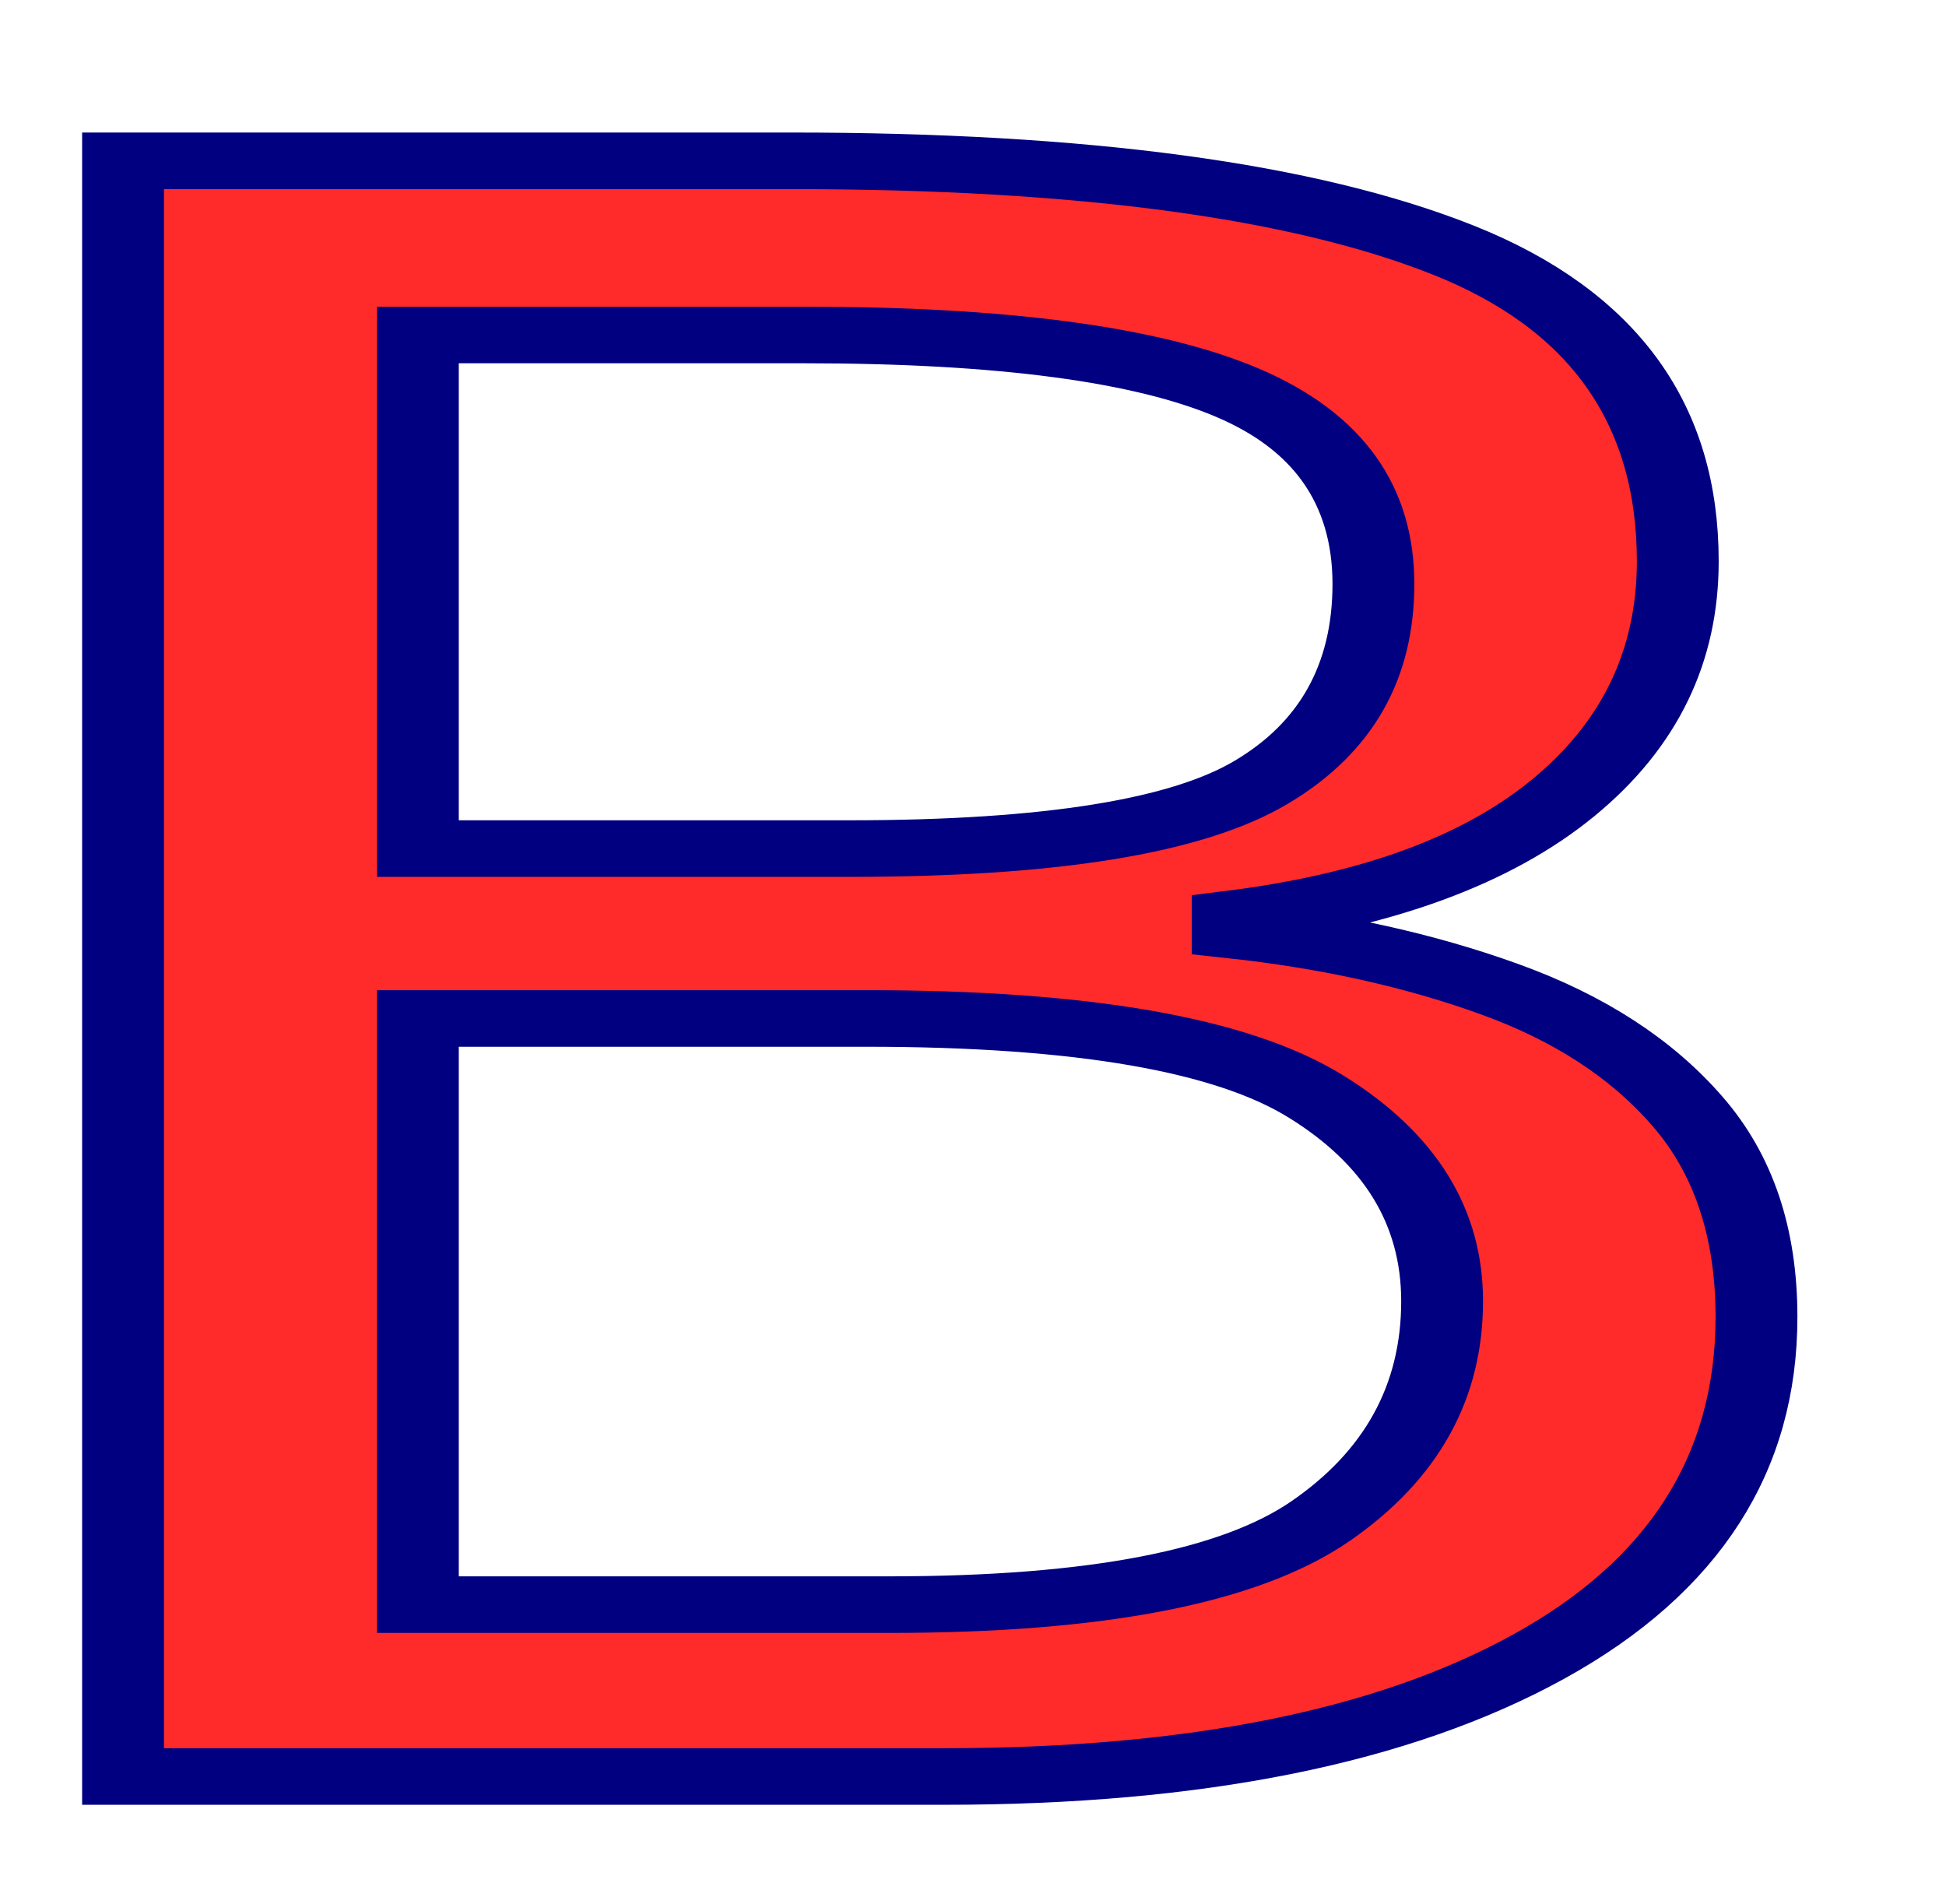
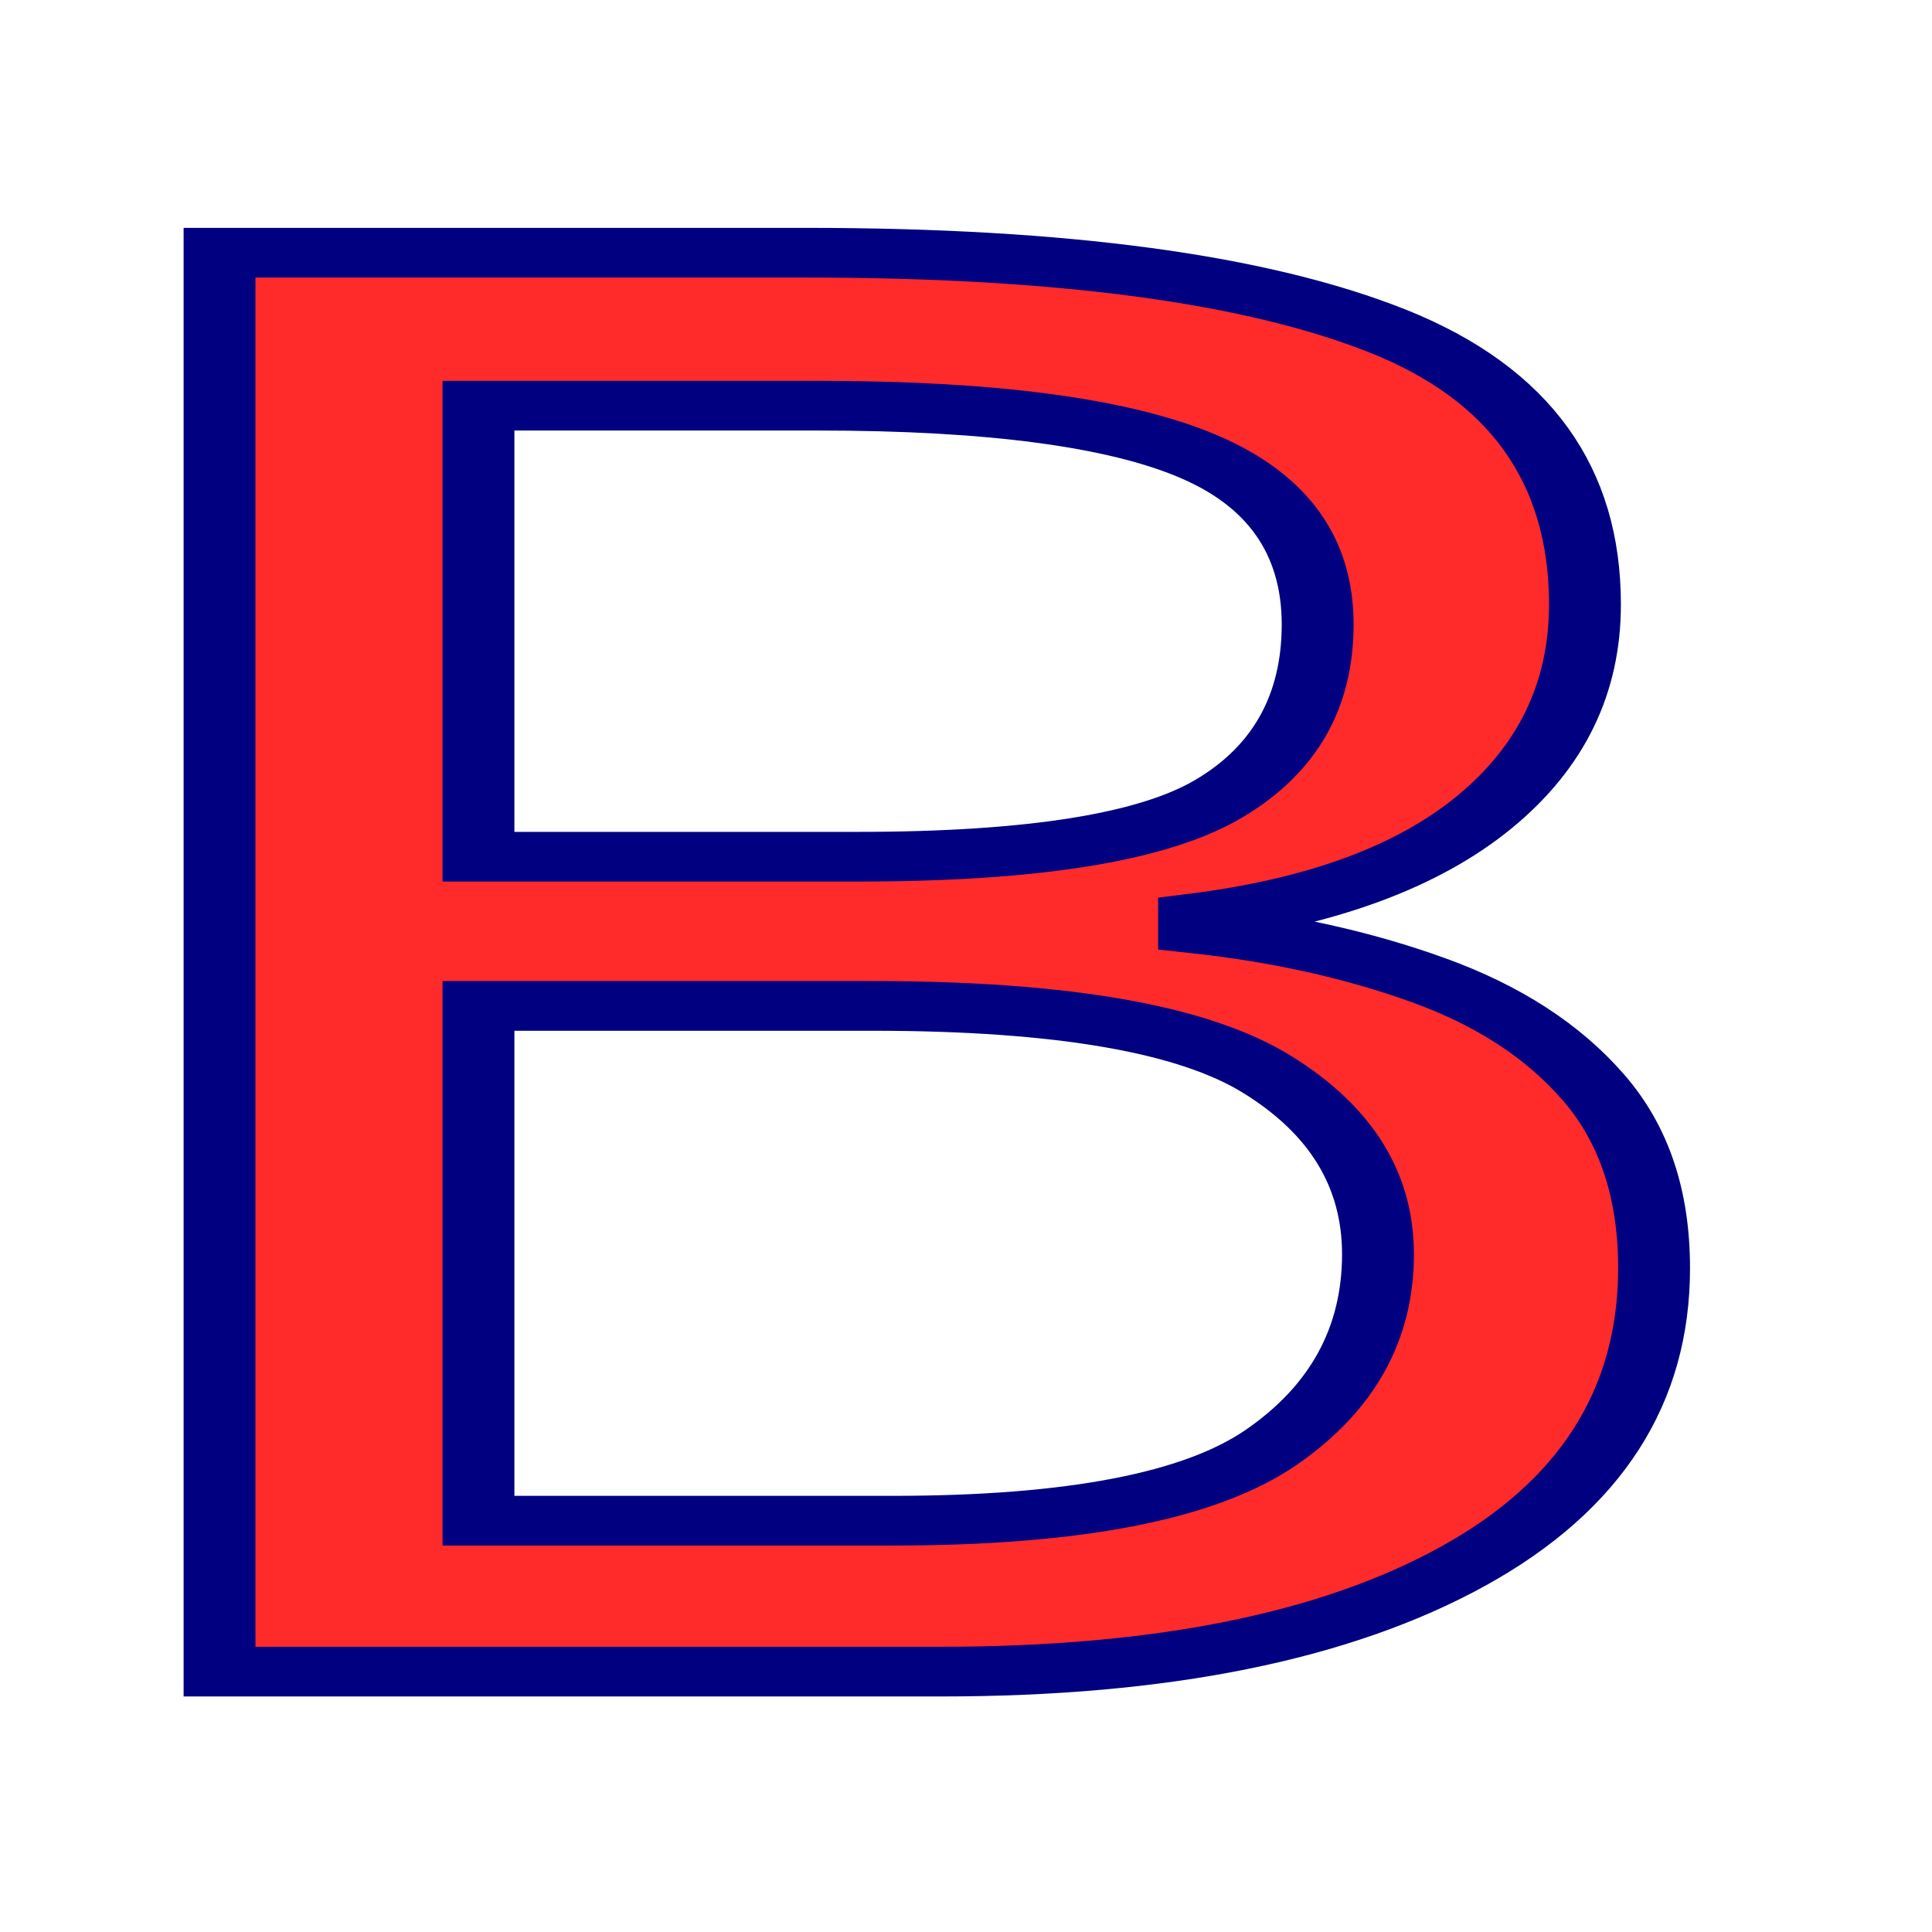
- <svg xmlns="http://www.w3.org/2000/svg" width="76.65mm" height="74.971mm" viewBox="0 0 76.65 74.971" version="1.1" id="svg5">
+ <svg xmlns="http://www.w3.org/2000/svg" width="86.65mm" height="86.65mm" viewBox="0 0 86.65 86.65" version="1.1" id="svg5">
  <defs id="defs2" />
-   <g id="layer1" transform="translate(-65.84413,-106.111)">
+   <g id="layer1" transform="translate(-60.84413,-101.111)">
    <text xml:space="preserve" style="font-style:normal;font-weight:normal;font-size:107.18px;line-height:1.25;font-family:sans-serif;letter-spacing:0px;word-spacing:0px;fill:#ff2a2a;fill-opacity:1;stroke:#000080;stroke-width:2.68" x="48.39" y="211.757" id="text803" transform="scale(1.202602,0.8315304)">
-       <tspan id="tspan801" style="stroke-width:2.68;fill:#ff2a2a;stroke:#000080" x="48.39" y="211.757">B</tspan>
+       <tspan id="tspan801" style="fill:#ff2a2a;stroke:#000080;stroke-width:2.68" x="48.39" y="211.757">B</tspan>
    </text>
  </g>
</svg>
